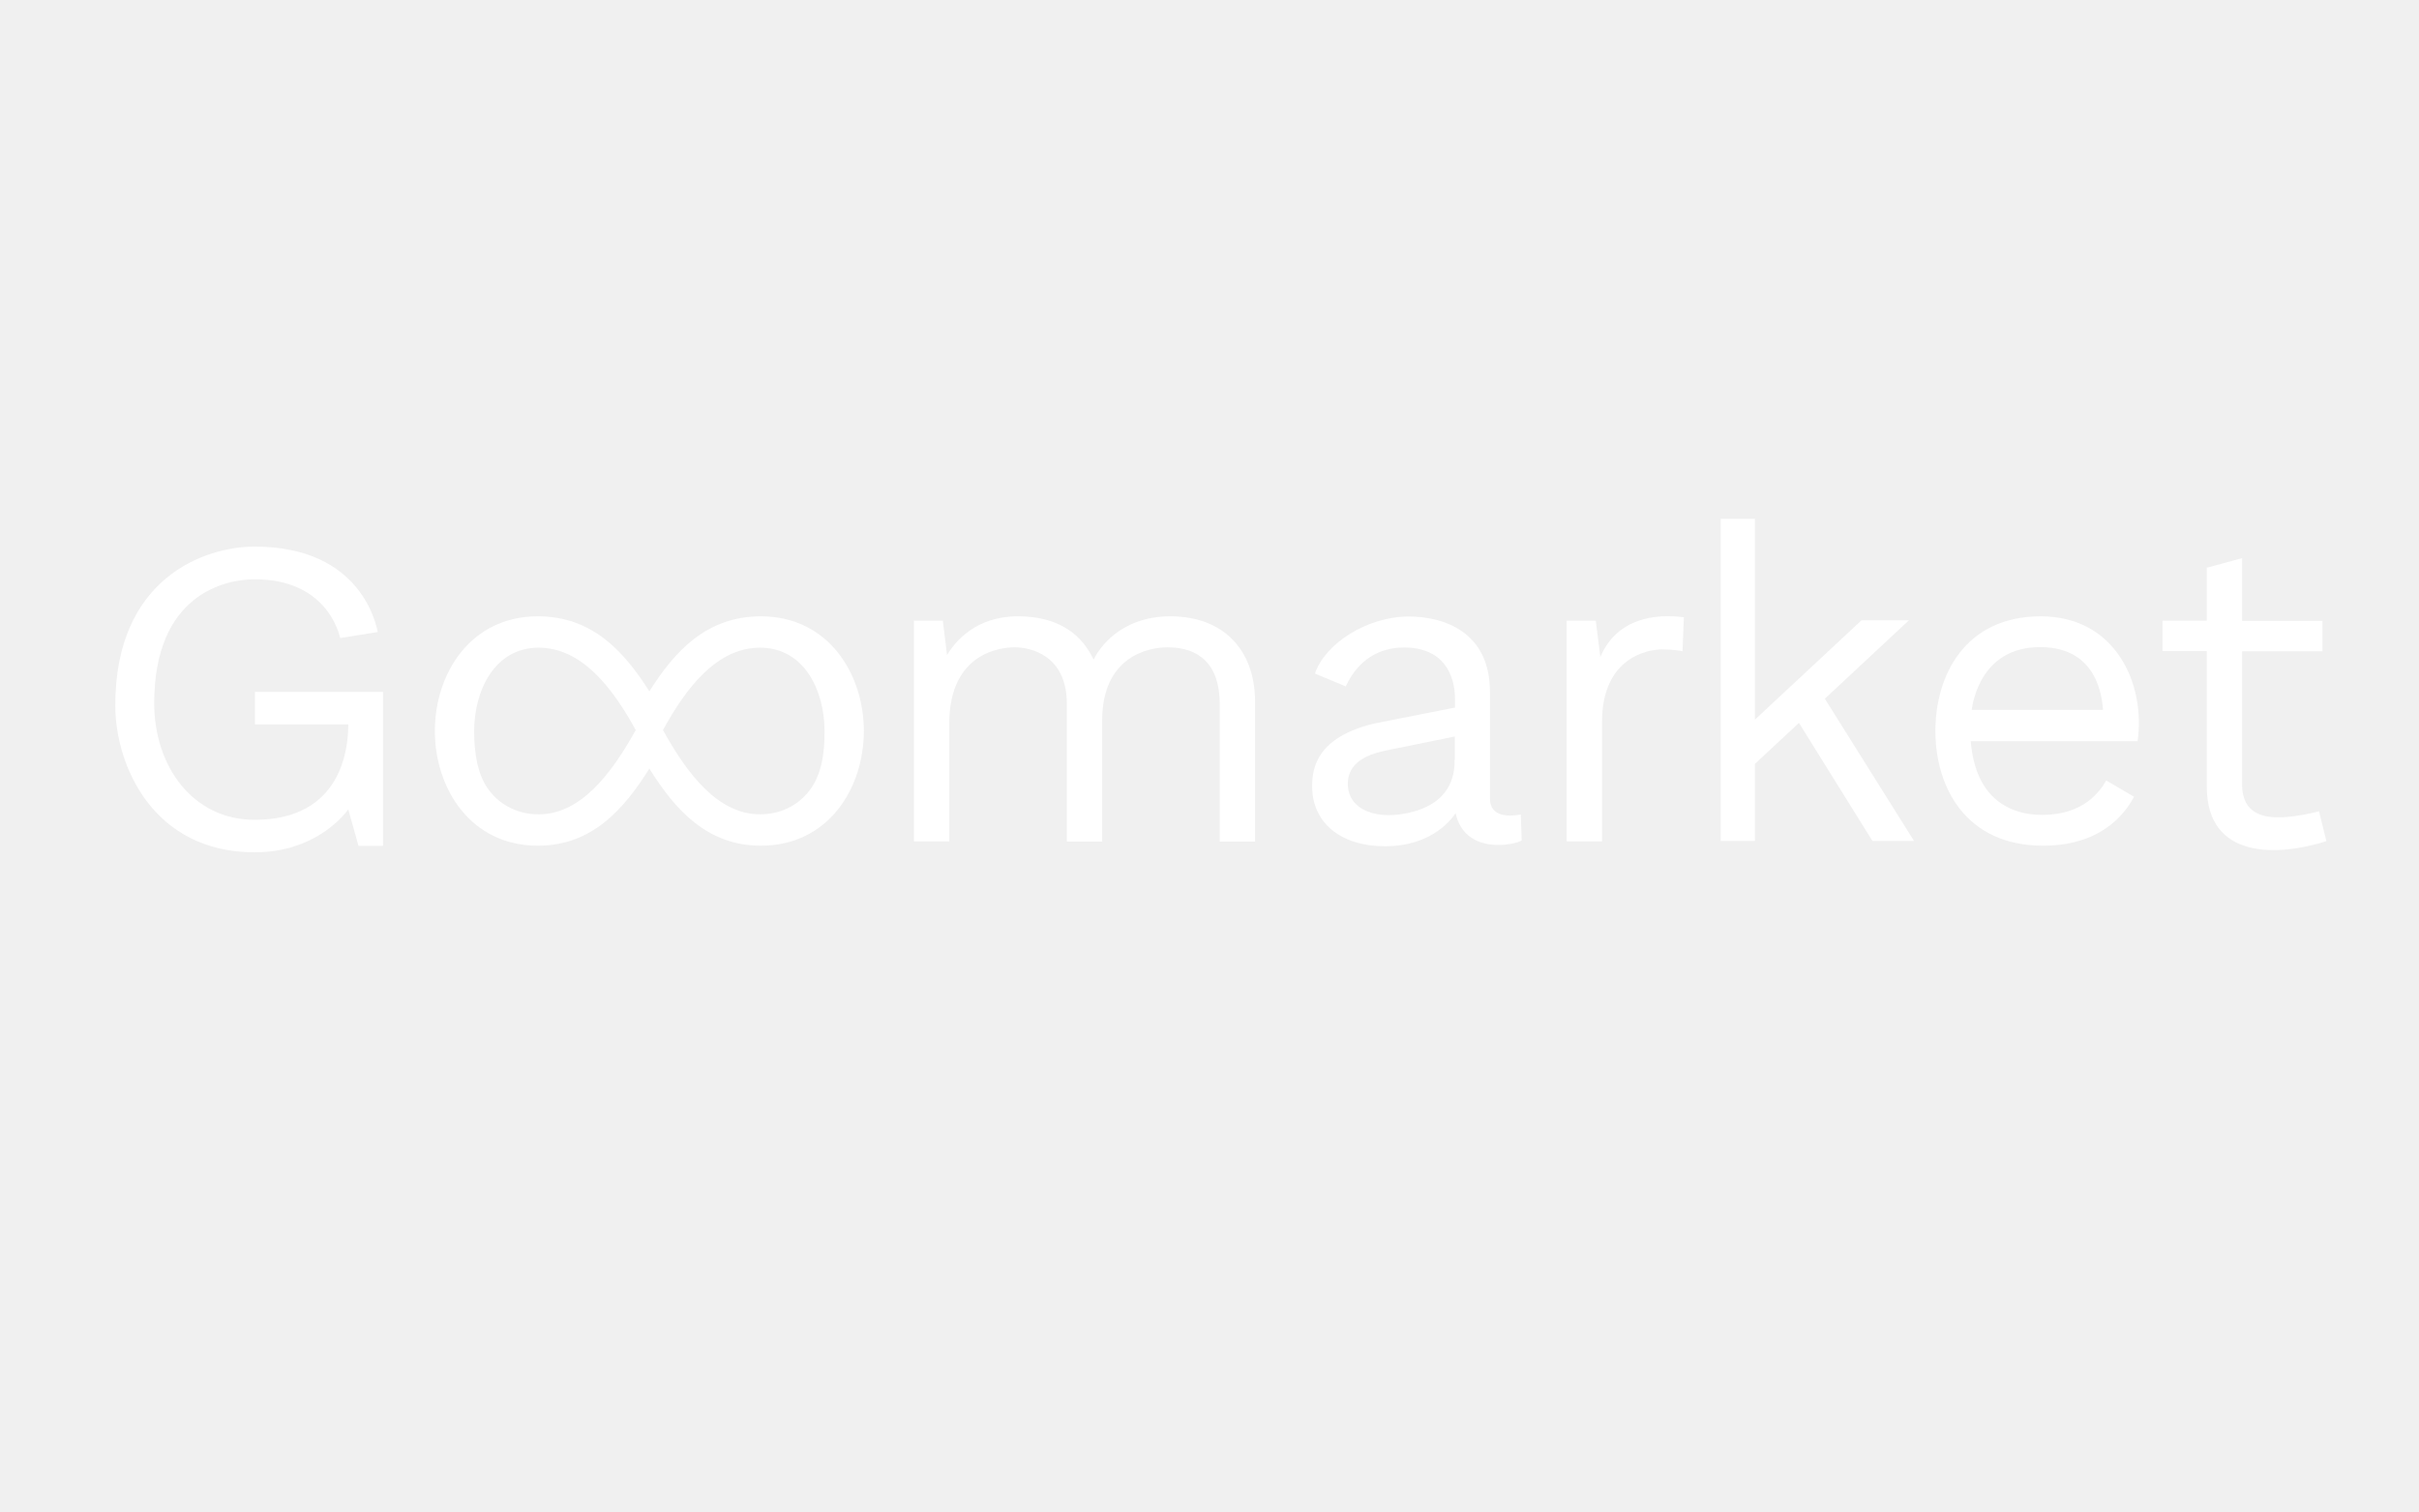
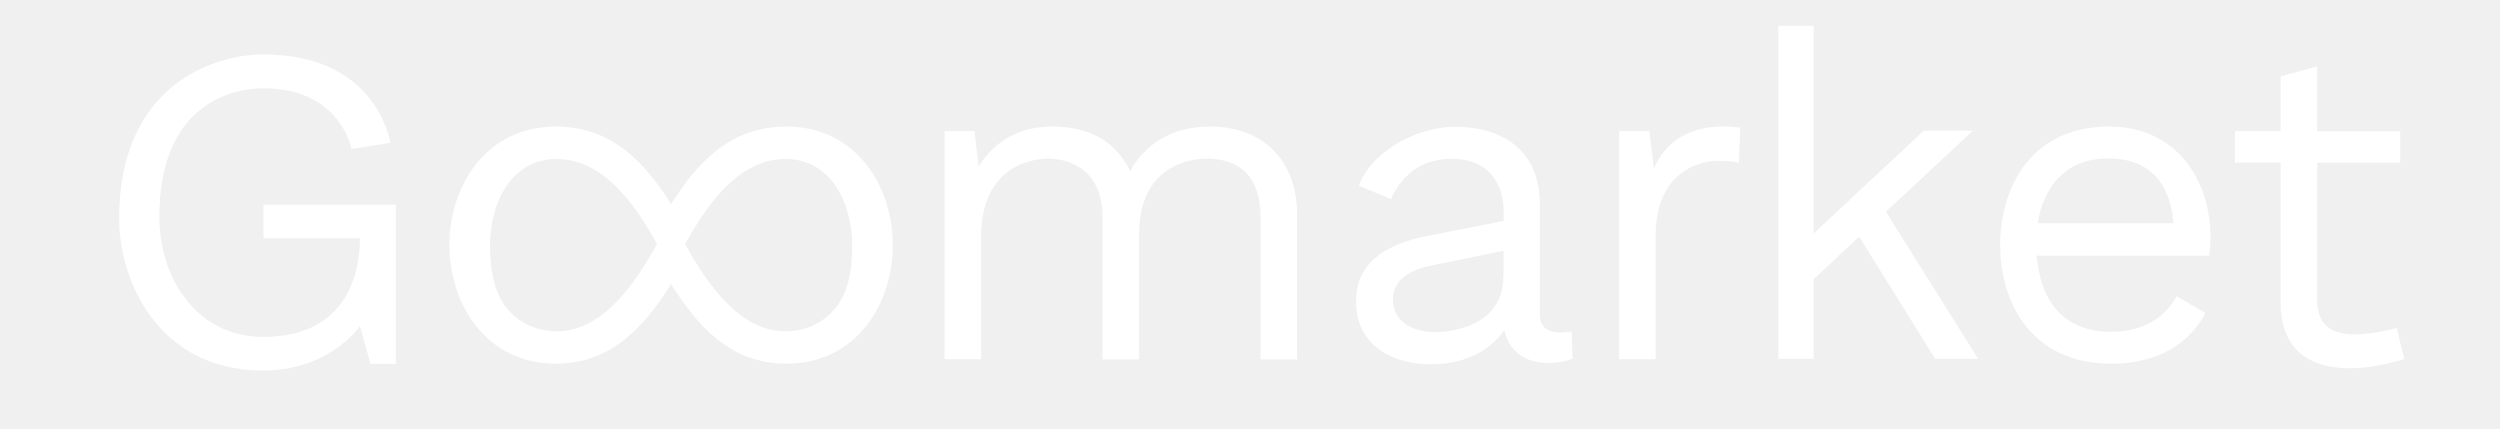
- <svg xmlns="http://www.w3.org/2000/svg" version="1.1" id="Layer_1" x="0px" y="0px" viewBox="0 0 1280 800" style="enable-background:new 0 0 1280 800;" xml:space="preserve">
+ <svg xmlns="http://www.w3.org/2000/svg" version="1.1" id="Layer_1" x="0px" y="0px" viewBox="0 0 1280 219.3" style="enable-background:new 0 0 1280 219.3;" xml:space="preserve">
  <style type="text/css">
- 	.st0{fill:#FFFFFF;}
+ 	.st0{fill:#fff;}
</style>
  <g>
-     <polygon class="st0" points="1010.1,328.3 985,328.3 928.6,380.9 928.6,274.6 910.5,274.6 910.5,445.1 928.6,445.1 928.6,404.3    951.9,382.6 990.8,445.1 1012.8,445.1 965.6,369.8  " />
-     <path class="st0" d="M134.9,383.4h49.4c0,12.5-3.3,50.5-49.6,50.5c-32.6,0-53.1-28.2-53.1-61.7c0-57.3,37.1-65.6,53.1-65.6   c37.1,0,44.3,26.9,45.3,31.1l19.9-3.2c-0.7-2.7-7.9-45.2-65.2-45.2c-26.6,0-73.7,16.8-73.7,84c0,32,20.1,77.8,73.7,77.8   c28.8,0,44.5-15.9,49.6-22.7l5.4,19.3h13v-81.5h-67.8L134.9,383.4L134.9,383.4z" />
-     <path class="st0" d="M402.6,326.2c-28.9,0-45.7,18.7-59,39.7c-13.3-21-30.1-39.7-59-39.7c-35.8,0-54.5,30.5-54.5,60.7   c0,30.1,18.7,60.7,54.5,60.7c28.7,0,45.6-19.4,59-40.8c13.4,21.4,30.3,40.8,59,40.8c35.8,0,54.5-30.5,54.5-60.7   C457.1,356.8,438.4,326.2,402.6,326.2z M285,431c-10.3,0-19.8-4.3-26.2-12.7c-6.1-8-7.9-19.5-7.9-31.4c0-21.2,10.7-44.1,34.1-44.1   c22.6,0,38.8,20.6,51.4,43.6C323.4,409.8,307.2,431,285,431z M428.4,418.3c-6.4,8.4-15.9,12.7-26.2,12.7   c-22.2,0-38.5-21.2-51.4-44.6c12.6-23,28.8-43.6,51.4-43.6c23.5,0,34.1,22.9,34.1,44.1C436.4,398.8,434.6,410.3,428.4,418.3z" />
-     <path class="st0" d="M619.3,326.2c-26.9,0-38.1,17.6-40.6,22.9c-3.9-7.8-12.9-22.9-40.2-22.9c-22.2,0-33.1,13.4-37.4,20.5   l-2.2-18.2h-15.3v116.8h18.7V383c0-38.6,28.8-40.4,34.6-40.4c7.8,0,27.6,3.7,27.6,29.9v72.9h18.7v-64c0-33.9,24.4-38.8,34.6-38.8   c16.6,0,27.6,8.9,27.6,29.9v72.9h18.7v-74.7C663.9,344.9,648.2,326.2,619.3,326.2z" />
-     <path class="st0" d="M846.8,347.7l-2.4-19.2H829v116.8h18.7v-63.1c0-34.6,24.7-38.5,31.8-38.5c5.9,0,10.1,0.8,10.8,1l0.7-18   c-0.1,0-0.1,0-0.1,0C876.6,324.8,855.8,326.7,846.8,347.7z" />
-     <path class="st0" d="M1079.9,326.2c-40.1,0-55.8,31.2-55.8,60.7s15.9,60.7,57,60.7c33.8,0,45.2-20.6,48.1-25.9l-14.7-8.6   c-3.3,5.6-11.7,18.2-33.9,18.2c-15.9,0-35.2-7.5-37.8-39h88.3C1135.4,361.8,1119.3,326.2,1079.9,326.2z M1043.3,375.7   c0.7-4.6,5.2-33.2,36.2-33.2c26.5,0,32.4,20.1,33.3,33.2H1043.3z" />
-     <path class="st0" d="M1227.1,429.4c-23.6,5.8-41.3,5.4-40.7-15.4v-69.3h42.5v-16.1h-42.5v-33.2l-18.7,5.1v28h-23.4v16.1h23.4v71.7   c0,38.8,37.8,37,63.3,28.9L1227.1,429.4z" />
-     <path class="st0" d="M788.4,422.7v-56.5c0-31.8-24.4-39.9-43-39.9c-22.3,0-44.5,14.7-49.6,30.2l16.3,6.8   c6.6-14.3,17.9-20.6,30.9-20.6c20.4,0,26.9,13.9,26.9,27.3v4.5l-42.5,8.4c-30.2,7.1-33.1,23.2-33.1,33.2   c0,19.8,15.7,31.8,38.5,31.8c25.5,0,35.8-15.1,37.4-17.5c5.1,22.7,32.1,16.6,35,14.4l-0.5-13.7C799.8,432,788.4,433.1,788.4,422.7z    M769.7,402.1c0,5,0,21.4-21.6,27.4c-18.8,5.3-34.9-0.5-34.9-14.6c0-13.7,15-16.7,22.7-18.2l33.9-6.9v12.3H769.7z" />
+     <polygon class="st0" points="1010.1,66.9 985,66.9 928.6,119.5 928.6,13.2 910.5,13.2 910.5,183.7 928.6,183.7 928.6,142.9    951.9,121.2 990.8,183.7 1012.8,183.7 965.6,108.4  " />
+     <path class="st0" d="M134.9,122h49.4c0,12.5-3.3,50.5-49.6,50.5c-32.6,0-53.1-28.2-53.1-61.7c0-57.3,37.1-65.6,53.1-65.6   c37.1,0,44.3,26.9,45.3,31.1l19.9-3.2c-0.7-2.7-7.9-45.2-65.2-45.2c-26.6,0-73.7,16.8-73.7,84c0,32,20.1,77.8,73.7,77.8   c28.8,0,44.5-15.9,49.6-22.7l5.4,19.3h13v-81.5h-67.8L134.9,122L134.9,122z" />
+     <path class="st0" d="M402.6,64.8c-28.9,0-45.7,18.7-59,39.7c-13.3-21-30.1-39.7-59-39.7c-35.8,0-54.5,30.5-54.5,60.7   c0,30.1,18.7,60.7,54.5,60.7c28.7,0,45.6-19.4,59-40.8c13.4,21.4,30.3,40.8,59,40.8c35.8,0,54.5-30.5,54.5-60.7   C457.1,95.4,438.4,64.8,402.6,64.8z M285,169.6c-10.3,0-19.8-4.3-26.2-12.7c-6.1-8-7.9-19.5-7.9-31.4c0-21.2,10.7-44.1,34.1-44.1   c22.6,0,38.8,20.6,51.4,43.6C323.4,148.4,307.2,169.6,285,169.6z M428.4,156.9c-6.4,8.4-15.9,12.7-26.2,12.7   c-22.2,0-38.5-21.2-51.4-44.6c12.6-23,28.8-43.6,51.4-43.6c23.5,0,34.1,22.9,34.1,44.1C436.4,137.4,434.6,148.9,428.4,156.9z" />
+     <path class="st0" d="M619.3,64.8c-26.9,0-38.1,17.6-40.6,22.9c-3.9-7.8-12.9-22.9-40.2-22.9c-22.2,0-33.1,13.4-37.4,20.5l-2.2-18.2   h-15.3v116.8h18.7v-62.3c0-38.6,28.8-40.4,34.6-40.4c7.8,0,27.6,3.7,27.6,29.9V184h18.7v-64c0-33.9,24.4-38.8,34.6-38.8   c16.6,0,27.6,8.9,27.6,29.9V184h18.7v-74.7C663.9,83.5,648.2,64.8,619.3,64.8z" />
+     <path class="st0" d="M846.8,86.3l-2.4-19.2H829v116.8h18.7v-63.1c0-34.6,24.7-38.5,31.8-38.5c5.9,0,10.1,0.8,10.8,1l0.7-18   c-0.1,0-0.1,0-0.1,0C876.6,63.4,855.8,65.3,846.8,86.3z" />
+     <path class="st0" d="M1079.9,64.8c-40.1,0-55.8,31.2-55.8,60.7s15.9,60.7,57,60.7c33.8,0,45.2-20.6,48.1-25.9l-14.7-8.6   c-3.3,5.6-11.7,18.2-33.9,18.2c-15.9,0-35.2-7.5-37.8-39h88.3C1135.4,100.4,1119.3,64.8,1079.9,64.8z M1043.3,114.3   c0.7-4.6,5.2-33.2,36.2-33.2c26.5,0,32.4,20.1,33.3,33.2H1043.3z" />
+     <path class="st0" d="M1227.1,168c-23.6,5.8-41.3,5.4-40.7-15.4V83.3h42.5V67.2h-42.5V34l-18.7,5.1v28h-23.4v16.1h23.4v71.7   c0,38.8,37.8,37,63.3,28.9L1227.1,168z" />
+     <path class="st0" d="M788.4,161.3v-56.5c0-31.8-24.4-39.9-43-39.9c-22.3,0-44.5,14.7-49.6,30.2l16.3,6.8   c6.6-14.3,17.9-20.6,30.9-20.6c20.4,0,26.9,13.9,26.9,27.3v4.5l-42.5,8.4c-30.2,7.1-33.1,23.2-33.1,33.2   c0,19.8,15.7,31.8,38.5,31.8c25.5,0,35.8-15.1,37.4-17.5c5.1,22.7,32.1,16.6,35,14.4l-0.5-13.7   C799.8,170.6,788.4,171.7,788.4,161.3z M769.7,140.7c0,5,0,21.4-21.6,27.4c-18.8,5.3-34.9-0.5-34.9-14.6c0-13.7,15-16.7,22.7-18.2   l33.9-6.9v12.3H769.7z" />
  </g>
</svg>
